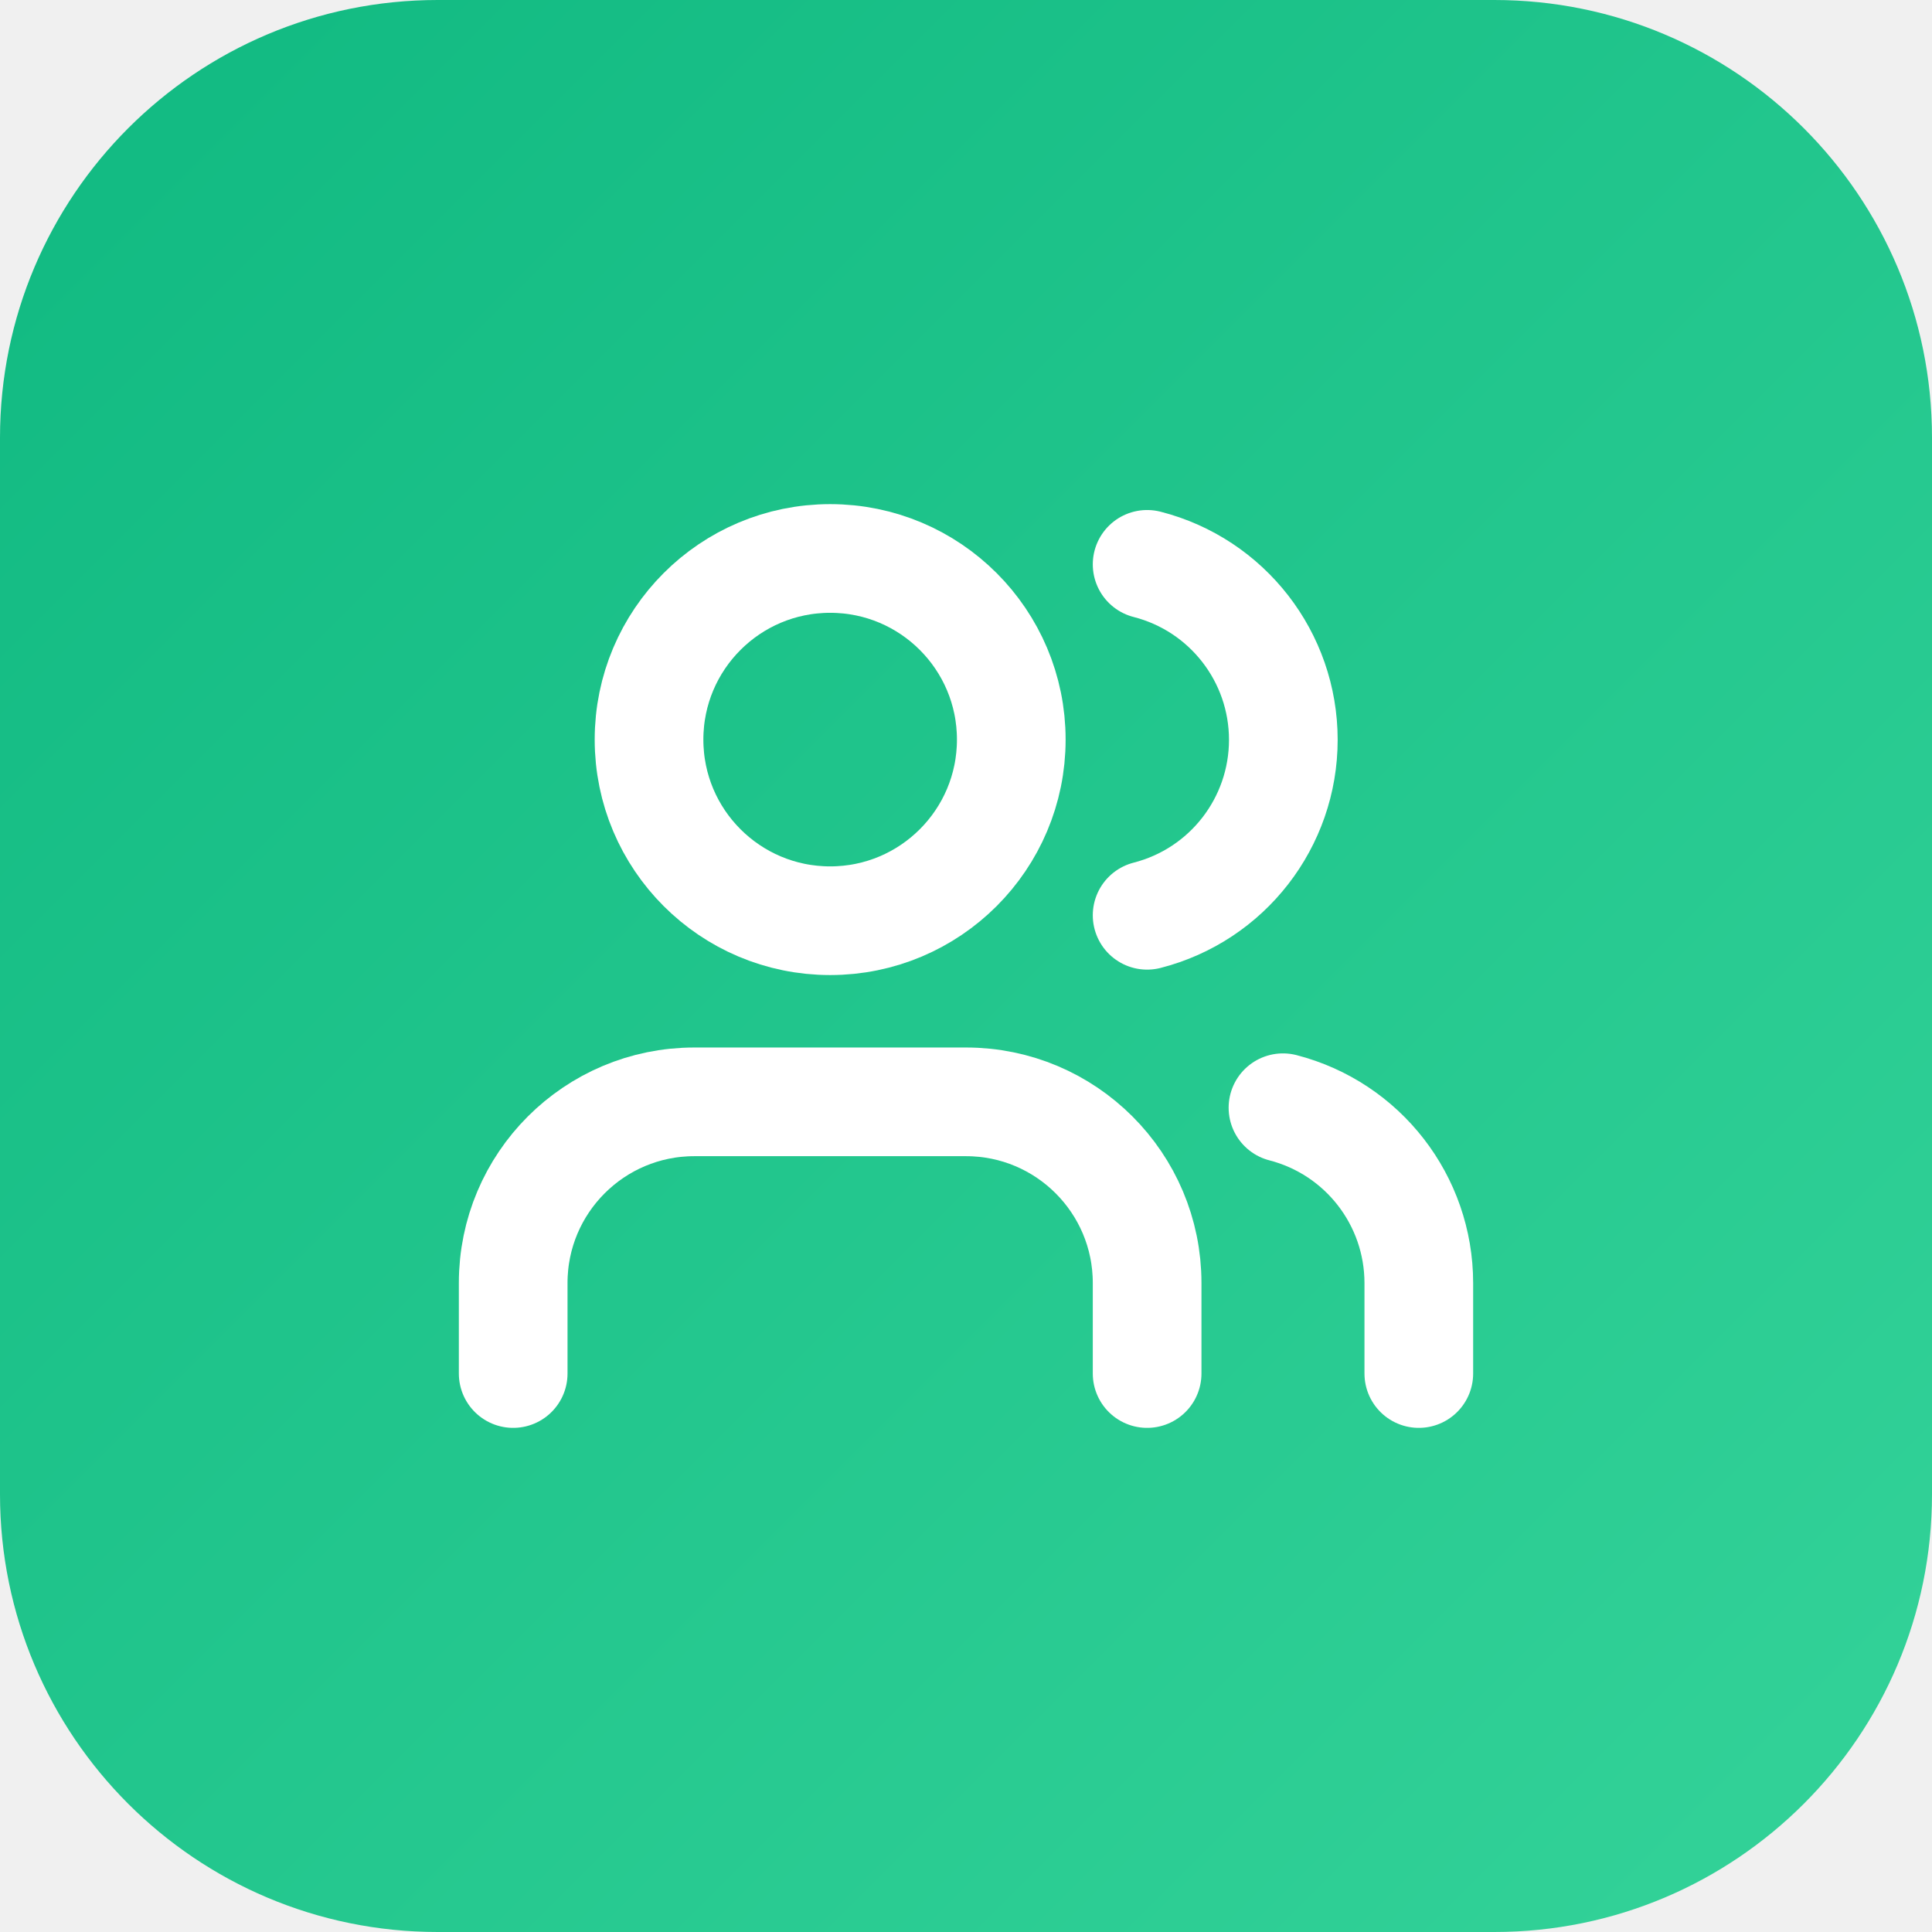
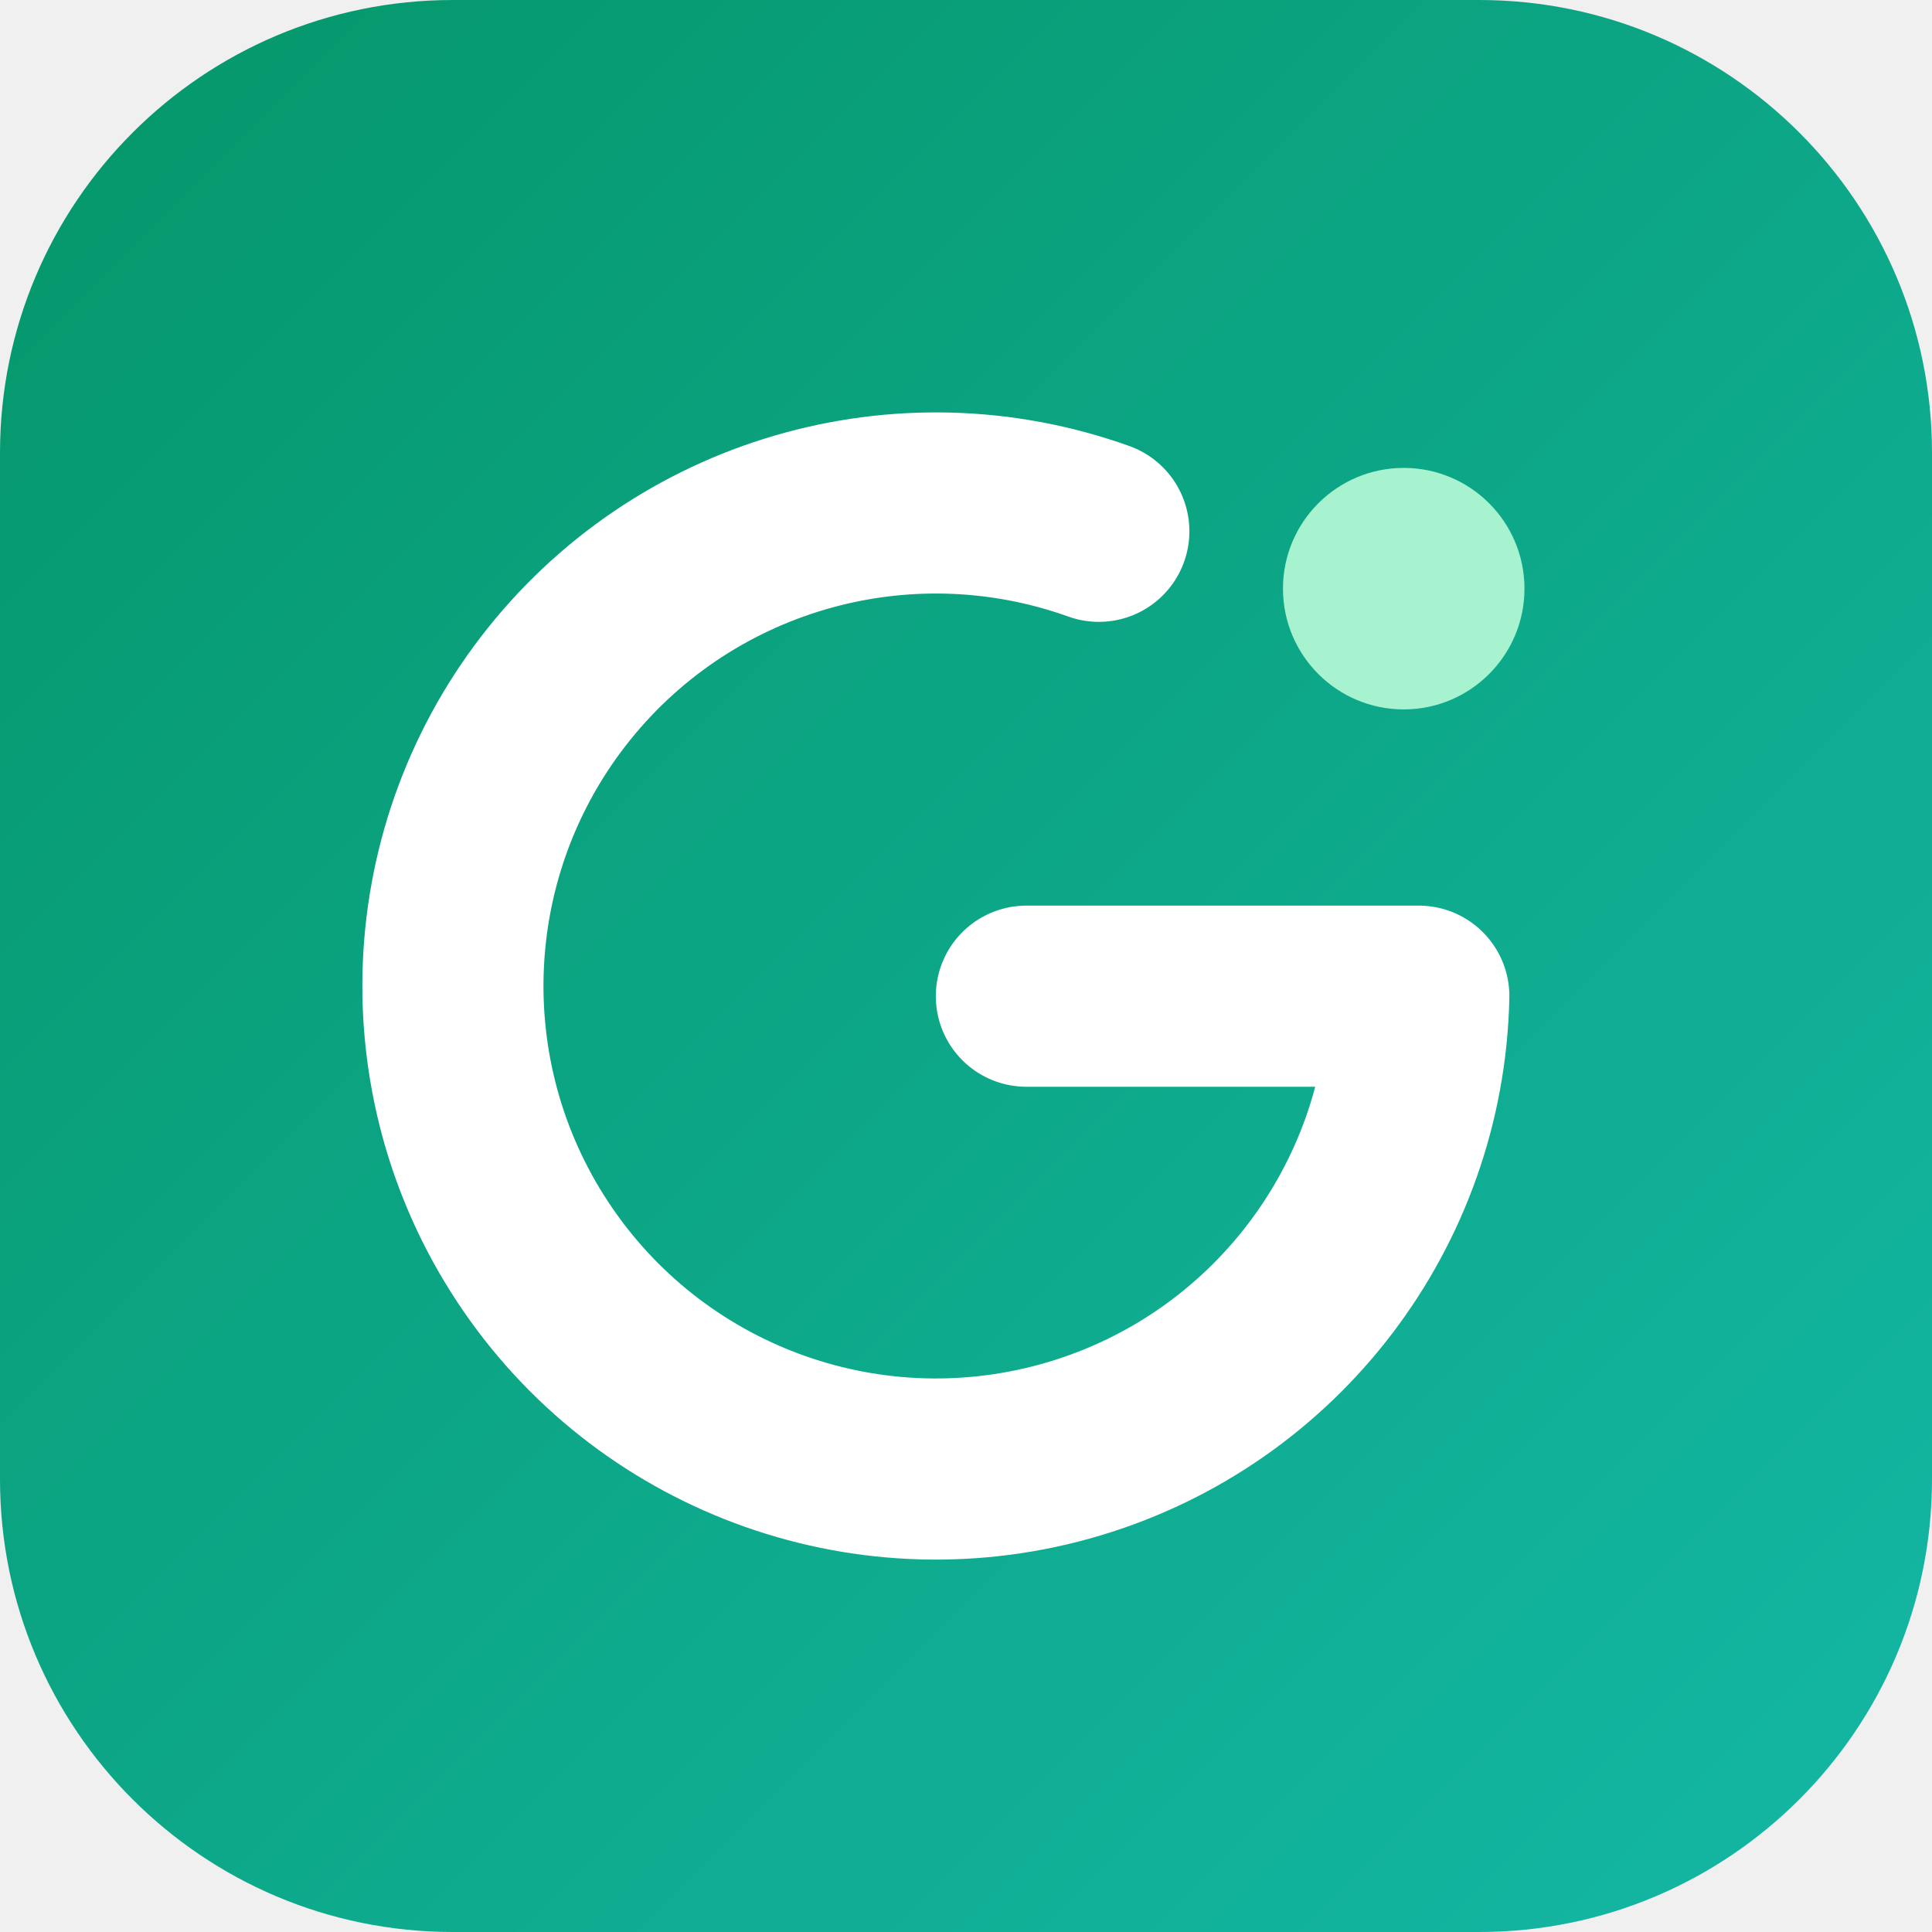
- <svg xmlns="http://www.w3.org/2000/svg" viewBox="0 0 512 512" width="512" height="512" role="img" aria-label="HRM">
+ <svg xmlns="http://www.w3.org/2000/svg" viewBox="0 0 64 64" width="512" height="512" role="img" aria-label="GoAlong HR">
  <defs>
    <linearGradient id="g" x1="0" y1="0" x2="1" y2="1">
-       <stop offset="0" stop-color="#10b981" />
-       <stop offset="1" stop-color="#34d399" />
+       <stop offset="0" stop-color="#059669" />
+       <stop offset="1" stop-color="#14b8a6" />
    </linearGradient>
  </defs>
-   <rect width="512" height="512" rx="116" ry="116" fill="url(#g)" />
-   <g transform="translate(112 112) scale(12)" fill="none" stroke="#ffffff" stroke-width="2.4" stroke-linecap="round" stroke-linejoin="round">
-     <path d="M16 21v-2a4 4 0 0 0-4-4H6a4 4 0 0 0-4 4v2" />
-     <circle cx="9" cy="7" r="4" />
-     <path d="M22 21v-2a4 4 0 0 0-3-3.87" />
-     <path d="M16 3.13a4 4 0 0 1 0 7.75" />
-   </g>
+   <rect width="64" height="64" rx="15" fill="url(#g)" />
+   <path d="M36.4 17.6A16 16 0 1 0 47 33H34" fill="none" stroke="#ffffff" stroke-width="6" stroke-linecap="round" stroke-linejoin="round" />
+   <circle cx="46.5" cy="19.5" r="4" fill="#a7f3d0" />
</svg>
